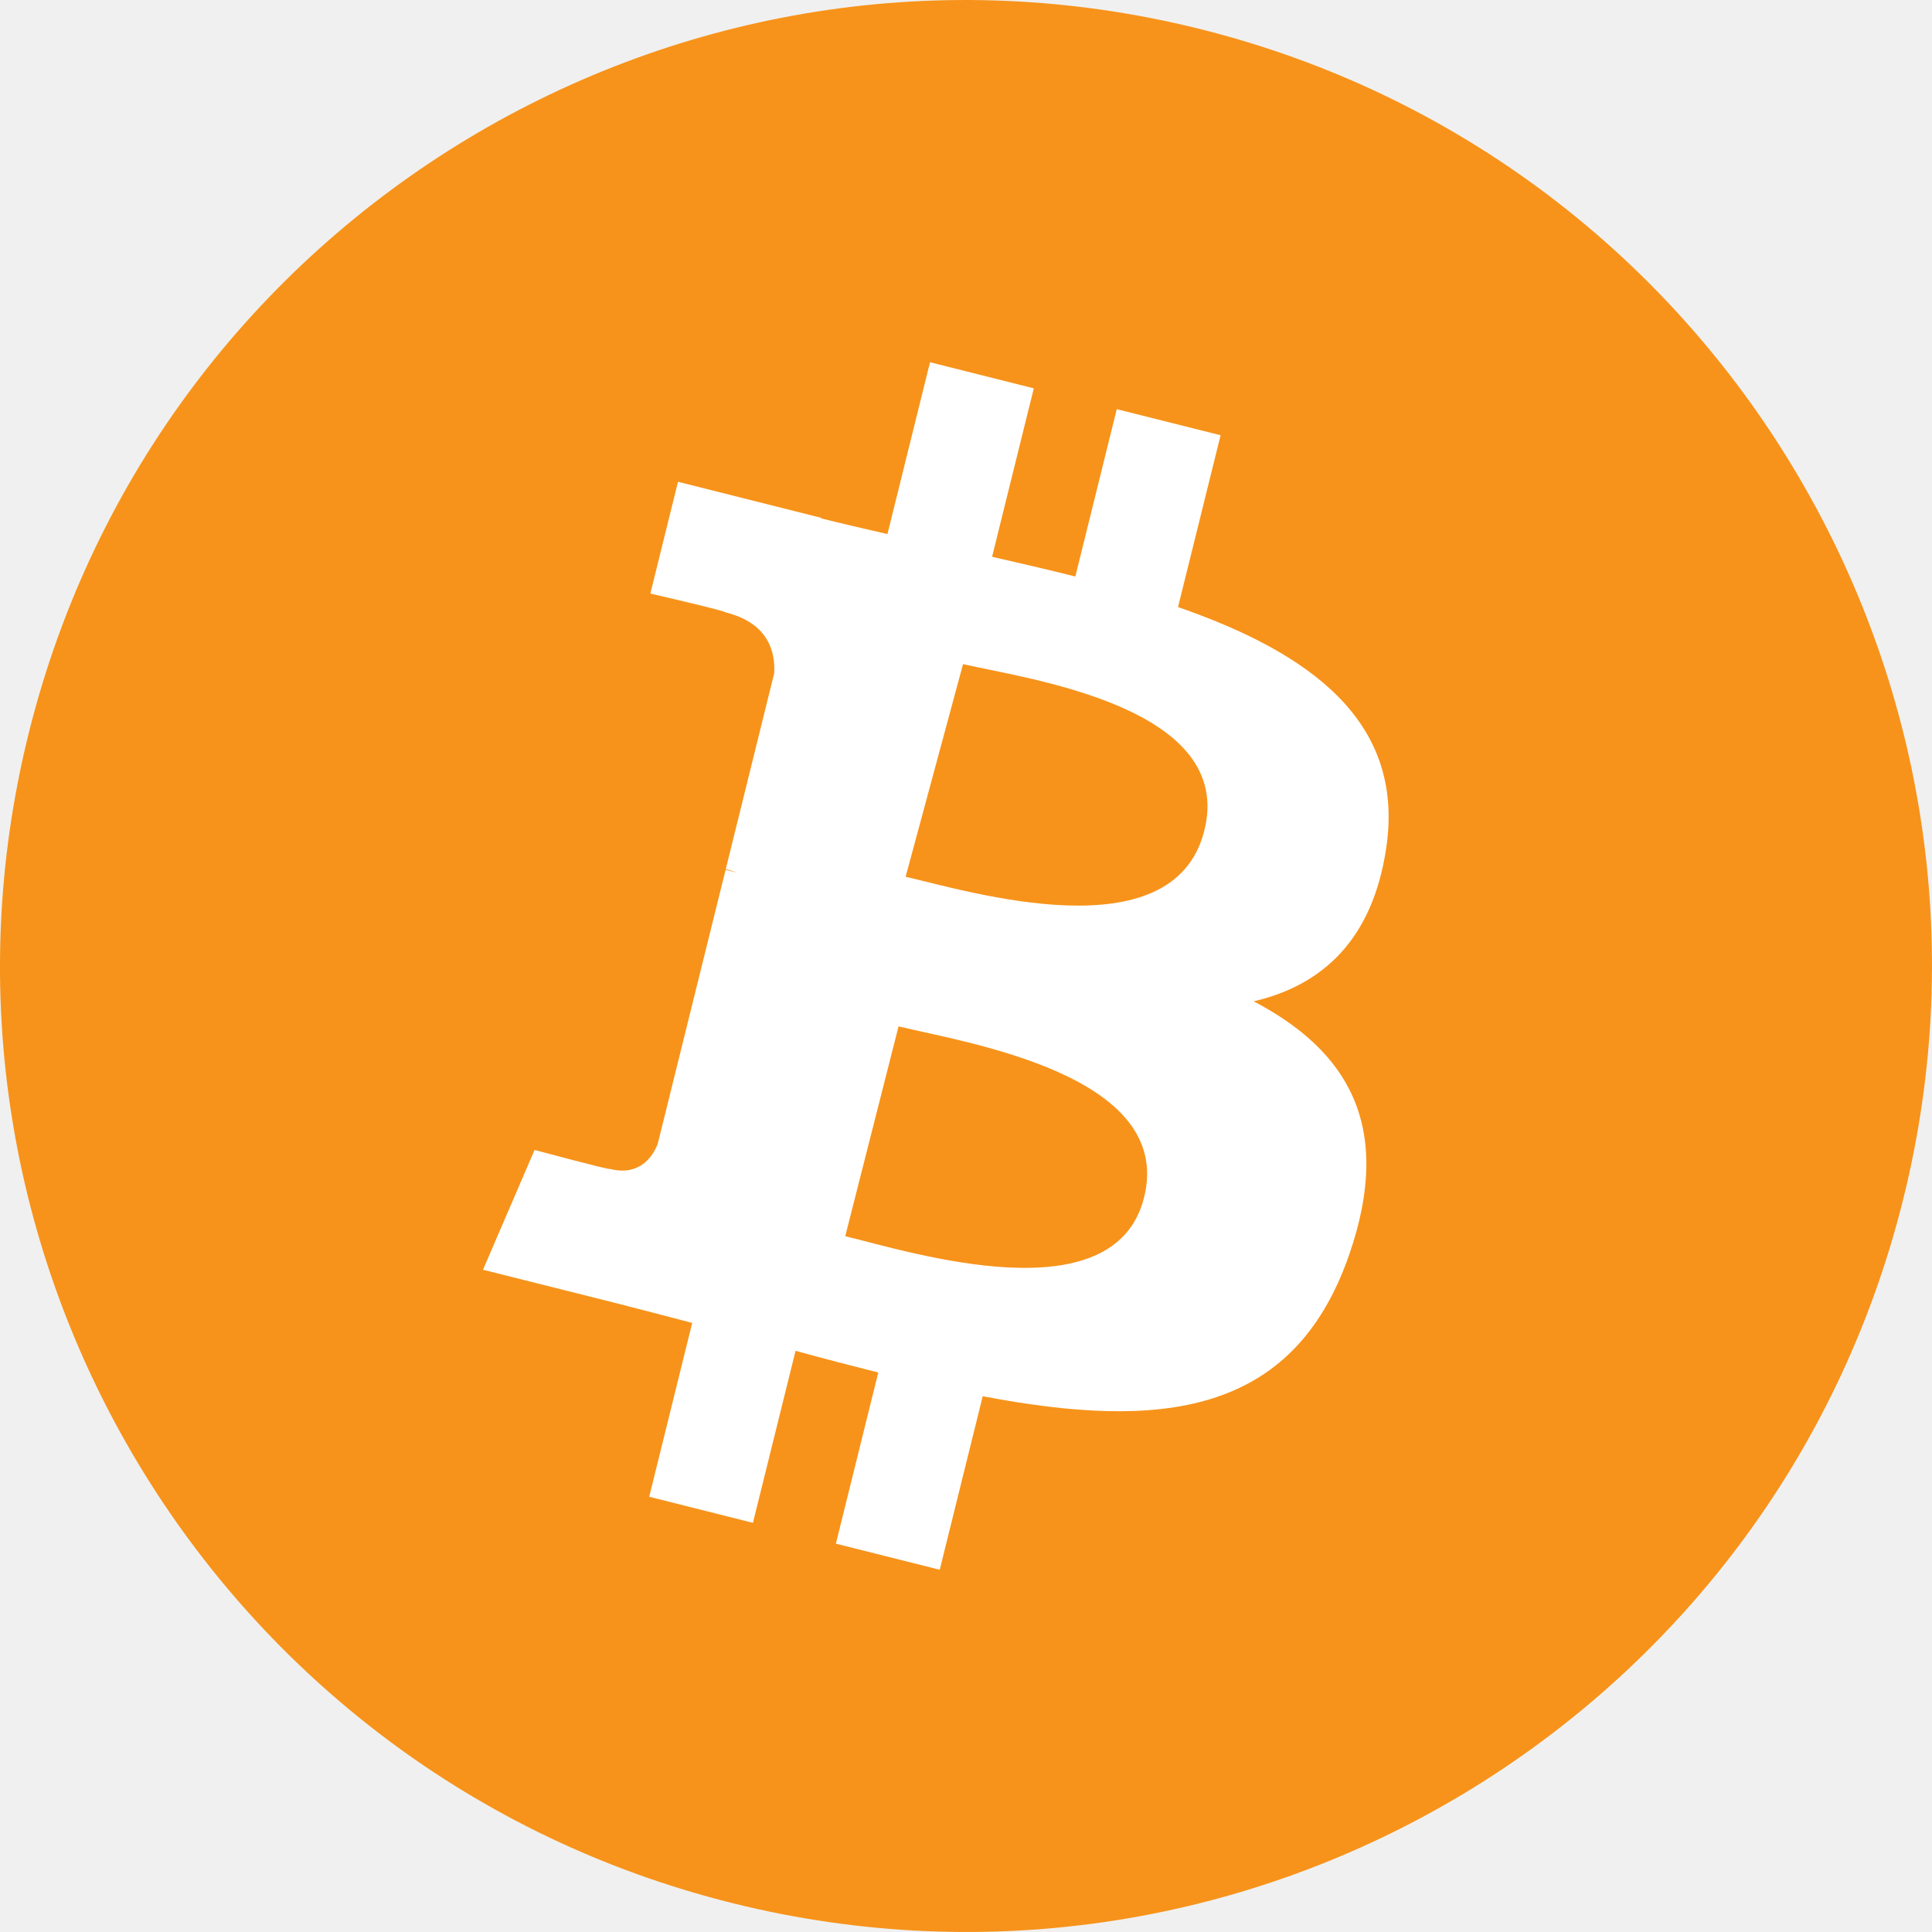
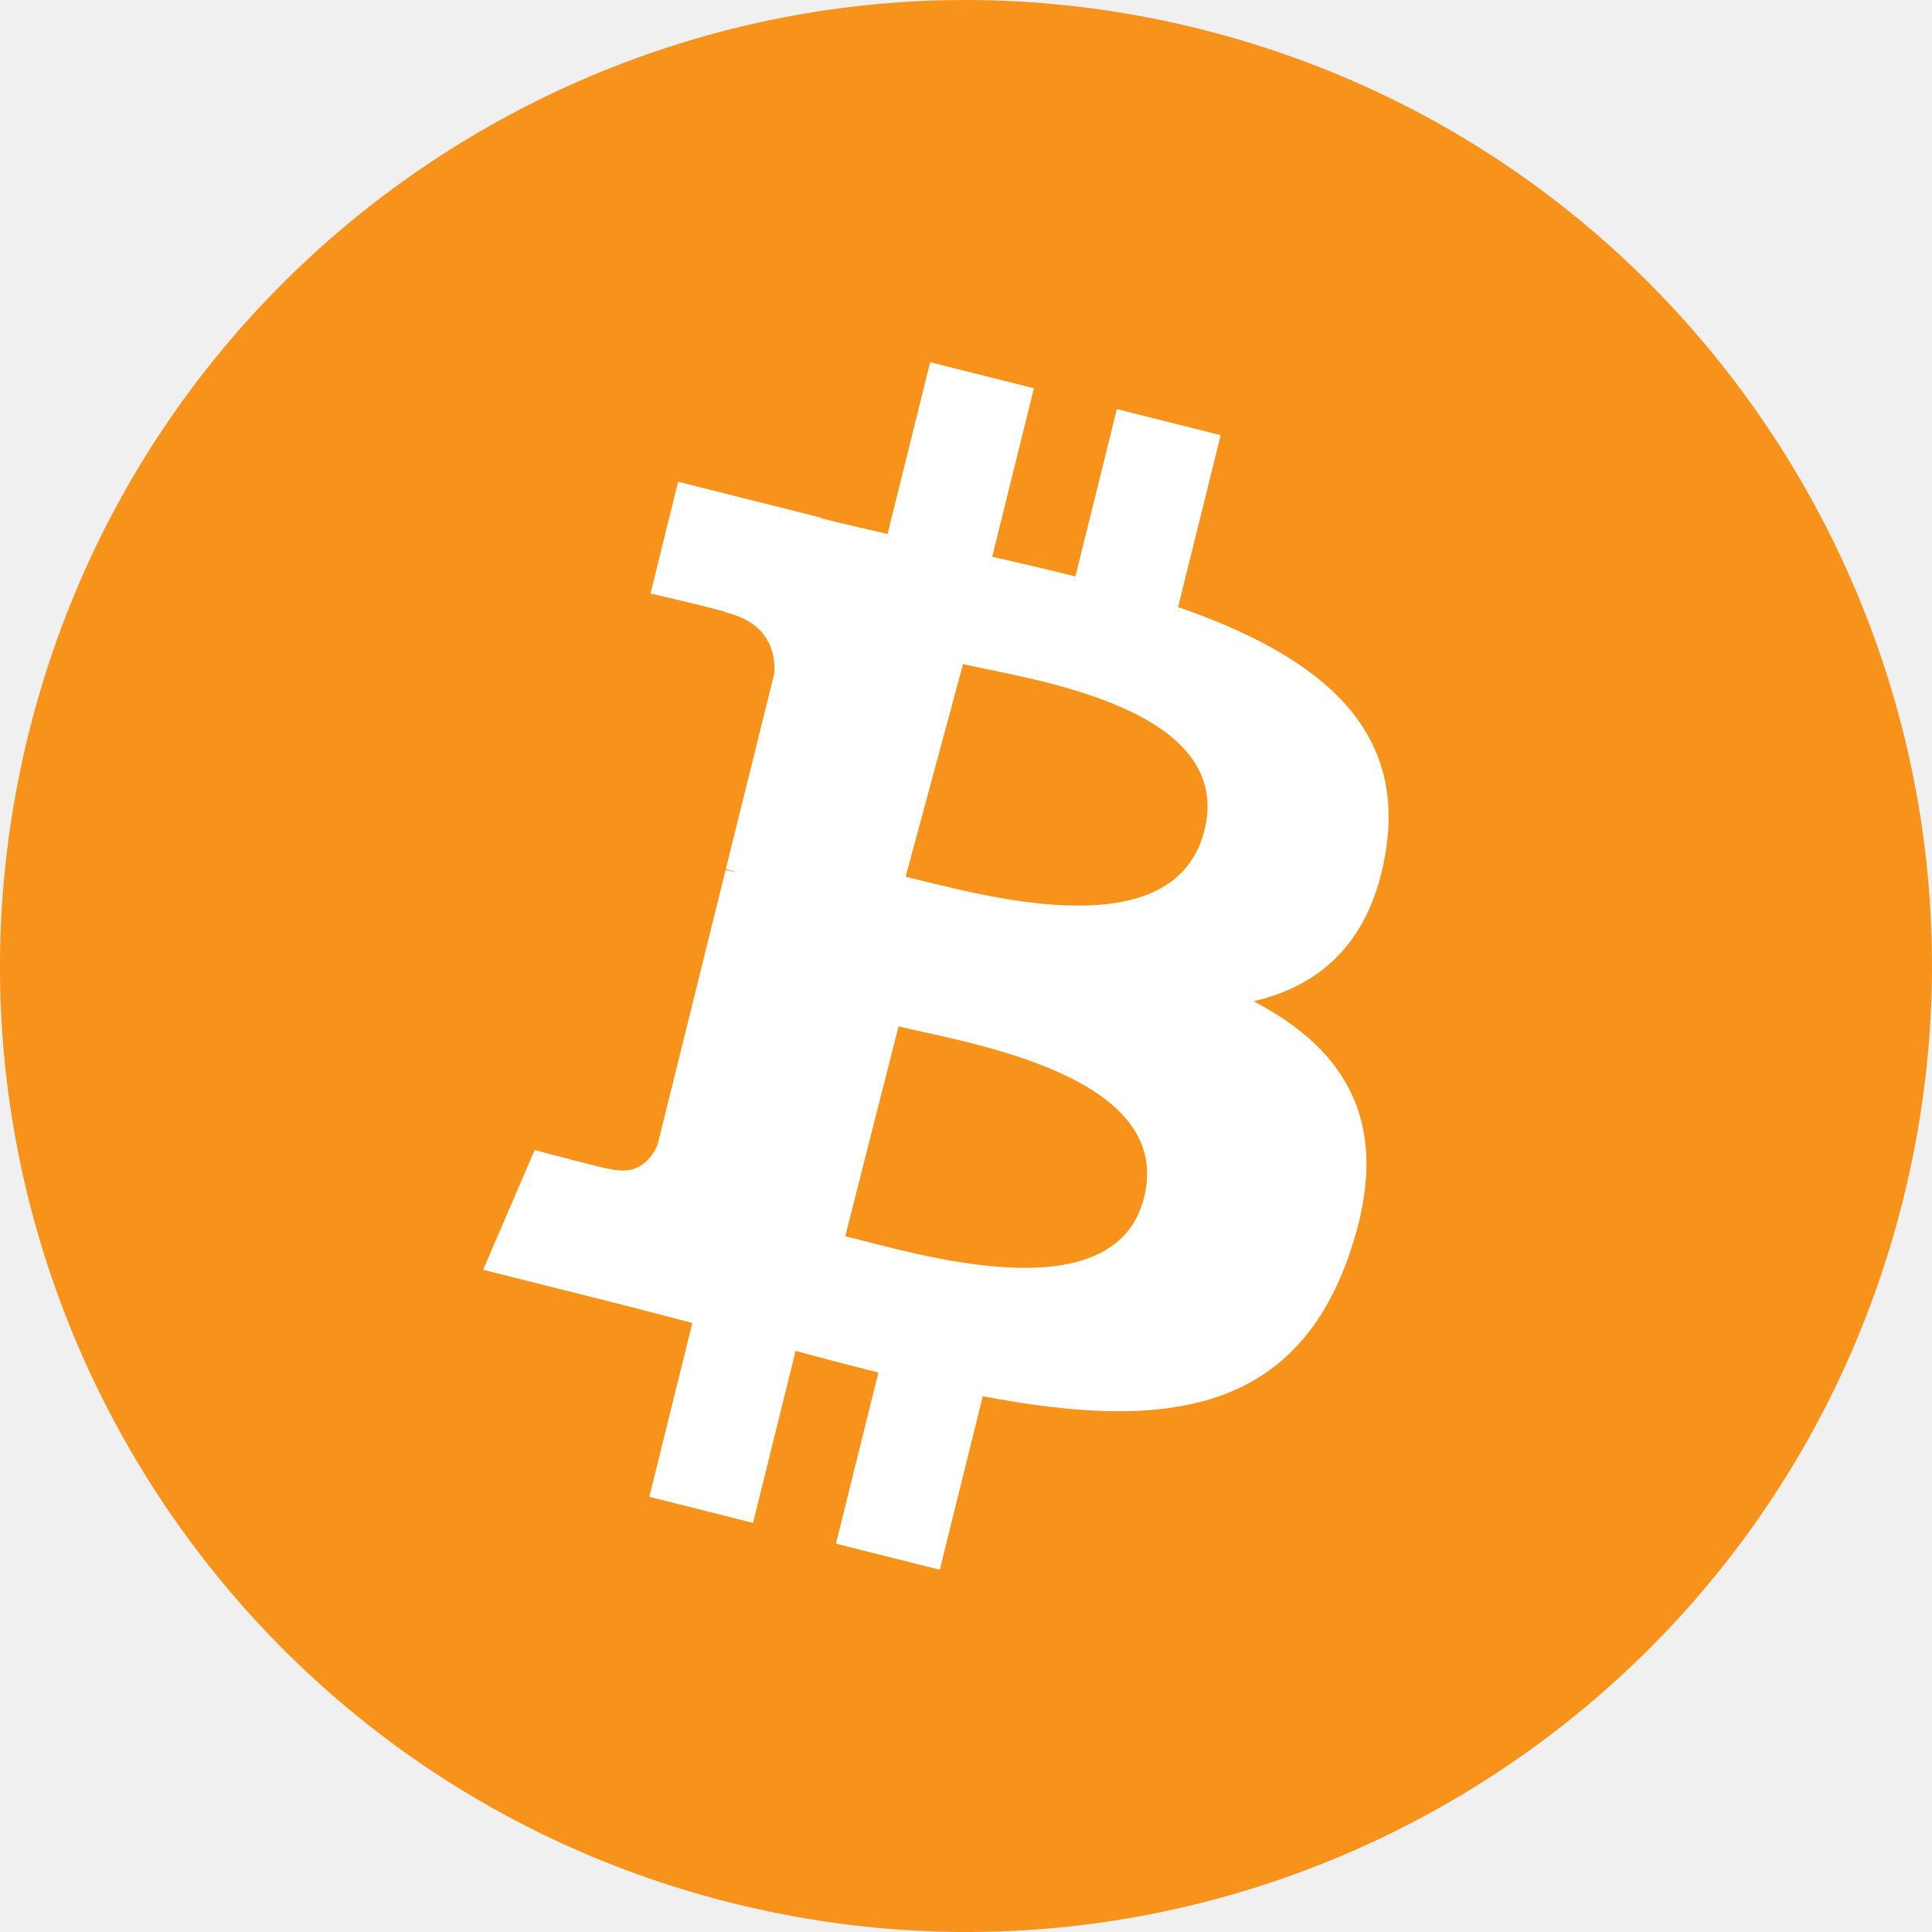
- <svg xmlns="http://www.w3.org/2000/svg" xmlns:xlink="http://www.w3.org/1999/xlink" width="32px" height="32px" viewBox="0 0 32 32" version="1.1">
+ <svg xmlns="http://www.w3.org/2000/svg" xmlns:xlink="http://www.w3.org/1999/xlink" height="32" viewBox="0 0 32 32" width="32">
  <defs>
-     <path d="M31.521,19.871 C29.384,28.442 20.701,33.658 12.128,31.521 C3.558,29.384 -1.659,20.702 0.479,12.131 C2.616,3.559 11.298,-1.658 19.869,0.479 C28.442,2.616 33.658,11.299 31.521,19.871 Z" id="path-1" />
+     <path id="a" d="m31.521 19.871c-2.137 8.571-10.82 13.788-19.393 11.65-8.57-2.137-13.787-10.819-11.649-19.39 2.136-8.572 10.819-13.789 19.39-11.652 8.573 2.137 13.789 10.82 11.652 19.392z" />
+     <mask id="b" fill="#fff">
+       <use fill="#fff" fill-rule="evenodd" xlink:href="#a" />
+     </mask>
  </defs>
-   <g id="Symbols" stroke="none" stroke-width="1" fill="none" fill-rule="evenodd">
-     <g id="icon-coin-bitcoin-lapis">
-       <mask id="mask-2" fill="white">
-         <use xlink:href="#path-1" />
-       </mask>
-       <use id="Path" fill="#F7931A" fill-rule="nonzero" xlink:href="#path-1" />
-       <path d="M22.961,14.04 C23.273,11.939 21.684,10.809 19.512,10.055 L20.217,7.209 L18.497,6.777 L17.811,9.549 C17.358,9.435 16.894,9.328 16.432,9.222 L17.123,6.432 L15.404,6 L14.699,8.846 C14.325,8.76 13.957,8.675 13.6,8.586 L13.602,8.577 L11.23,7.98 L10.772,9.831 C10.772,9.831 12.049,10.126 12.022,10.144 C12.718,10.319 12.844,10.783 12.823,11.152 L12.021,14.395 C12.069,14.407 12.131,14.425 12.2,14.452 C12.142,14.438 12.081,14.422 12.018,14.407 L10.893,18.95 C10.808,19.163 10.591,19.483 10.104,19.362 C10.122,19.387 8.854,19.047 8.854,19.047 L8,21.031 L10.239,21.593 C10.655,21.698 11.063,21.808 11.465,21.912 L10.753,24.791 L12.471,25.223 L13.177,22.374 C13.646,22.503 14.102,22.621 14.547,22.733 L13.845,25.568 L15.565,26 L16.277,23.126 C19.211,23.685 21.416,23.46 22.345,20.787 C23.093,18.635 22.308,17.394 20.764,16.585 C21.888,16.324 22.735,15.579 22.961,14.04 L22.961,14.04 Z M18.948,19.84 C18.451,21.801 15.09,20.741 14,20.475 L14.883,17 C15.973,17.267 19.467,17.796 18.948,19.84 L18.948,19.84 Z M19.939,13.79 C19.401,15.783 16.078,14.771 15,14.522 L15.951,11 C17.029,11.248 20.5,11.712 19.939,13.79 L19.939,13.79 Z" id="Shape" fill="#FFFFFF" fill-rule="nonzero" mask="url(#mask-2)" />
-     </g>
+   <g fill="none">
+     <use fill="#f7931a" xlink:href="#a" />
+     <path d="m22.961 14.04c.312-2.102-1.276-3.231-3.448-3.985l.705-2.847-1.72-.432-.686 2.772c-.452-.114-.917-.221-1.378-.327l.691-2.79-1.719-.432-.705 2.846c-.374-.086-.742-.171-1.099-.26l.002-.009-2.372-.597-.458 1.851s1.276.295 1.249.313c.697.175.823.64.802 1.008l-.803 3.243c.048.012.11.03.179.058-.057-.014-.119-.03-.182-.045l-1.125 4.543c-.085.213-.301.533-.788.412.017.025-1.25-.314-1.25-.314l-.854 1.984 2.239.562c.416.105.825.215 1.226.319l-.712 2.879 1.718.432.705-2.849c.469.128.925.247 1.371.358l-.703 2.835 1.72.432.712-2.874c2.933.559 5.139.334 6.068-2.339.748-2.152-.037-3.393-1.581-4.203 1.124-.261 1.971-1.006 2.197-2.544zm-4.013 5.8c-.497 1.96-3.858.901-4.948.635l.883-3.475c1.09.267 4.584.796 4.065 2.84zm.991-6.05c-.538 1.993-3.861.98-4.939.732l.951-3.522c1.078.248 4.549.712 3.989 2.79z" fill="#fff" mask="url(#b)" />
  </g>
</svg>
